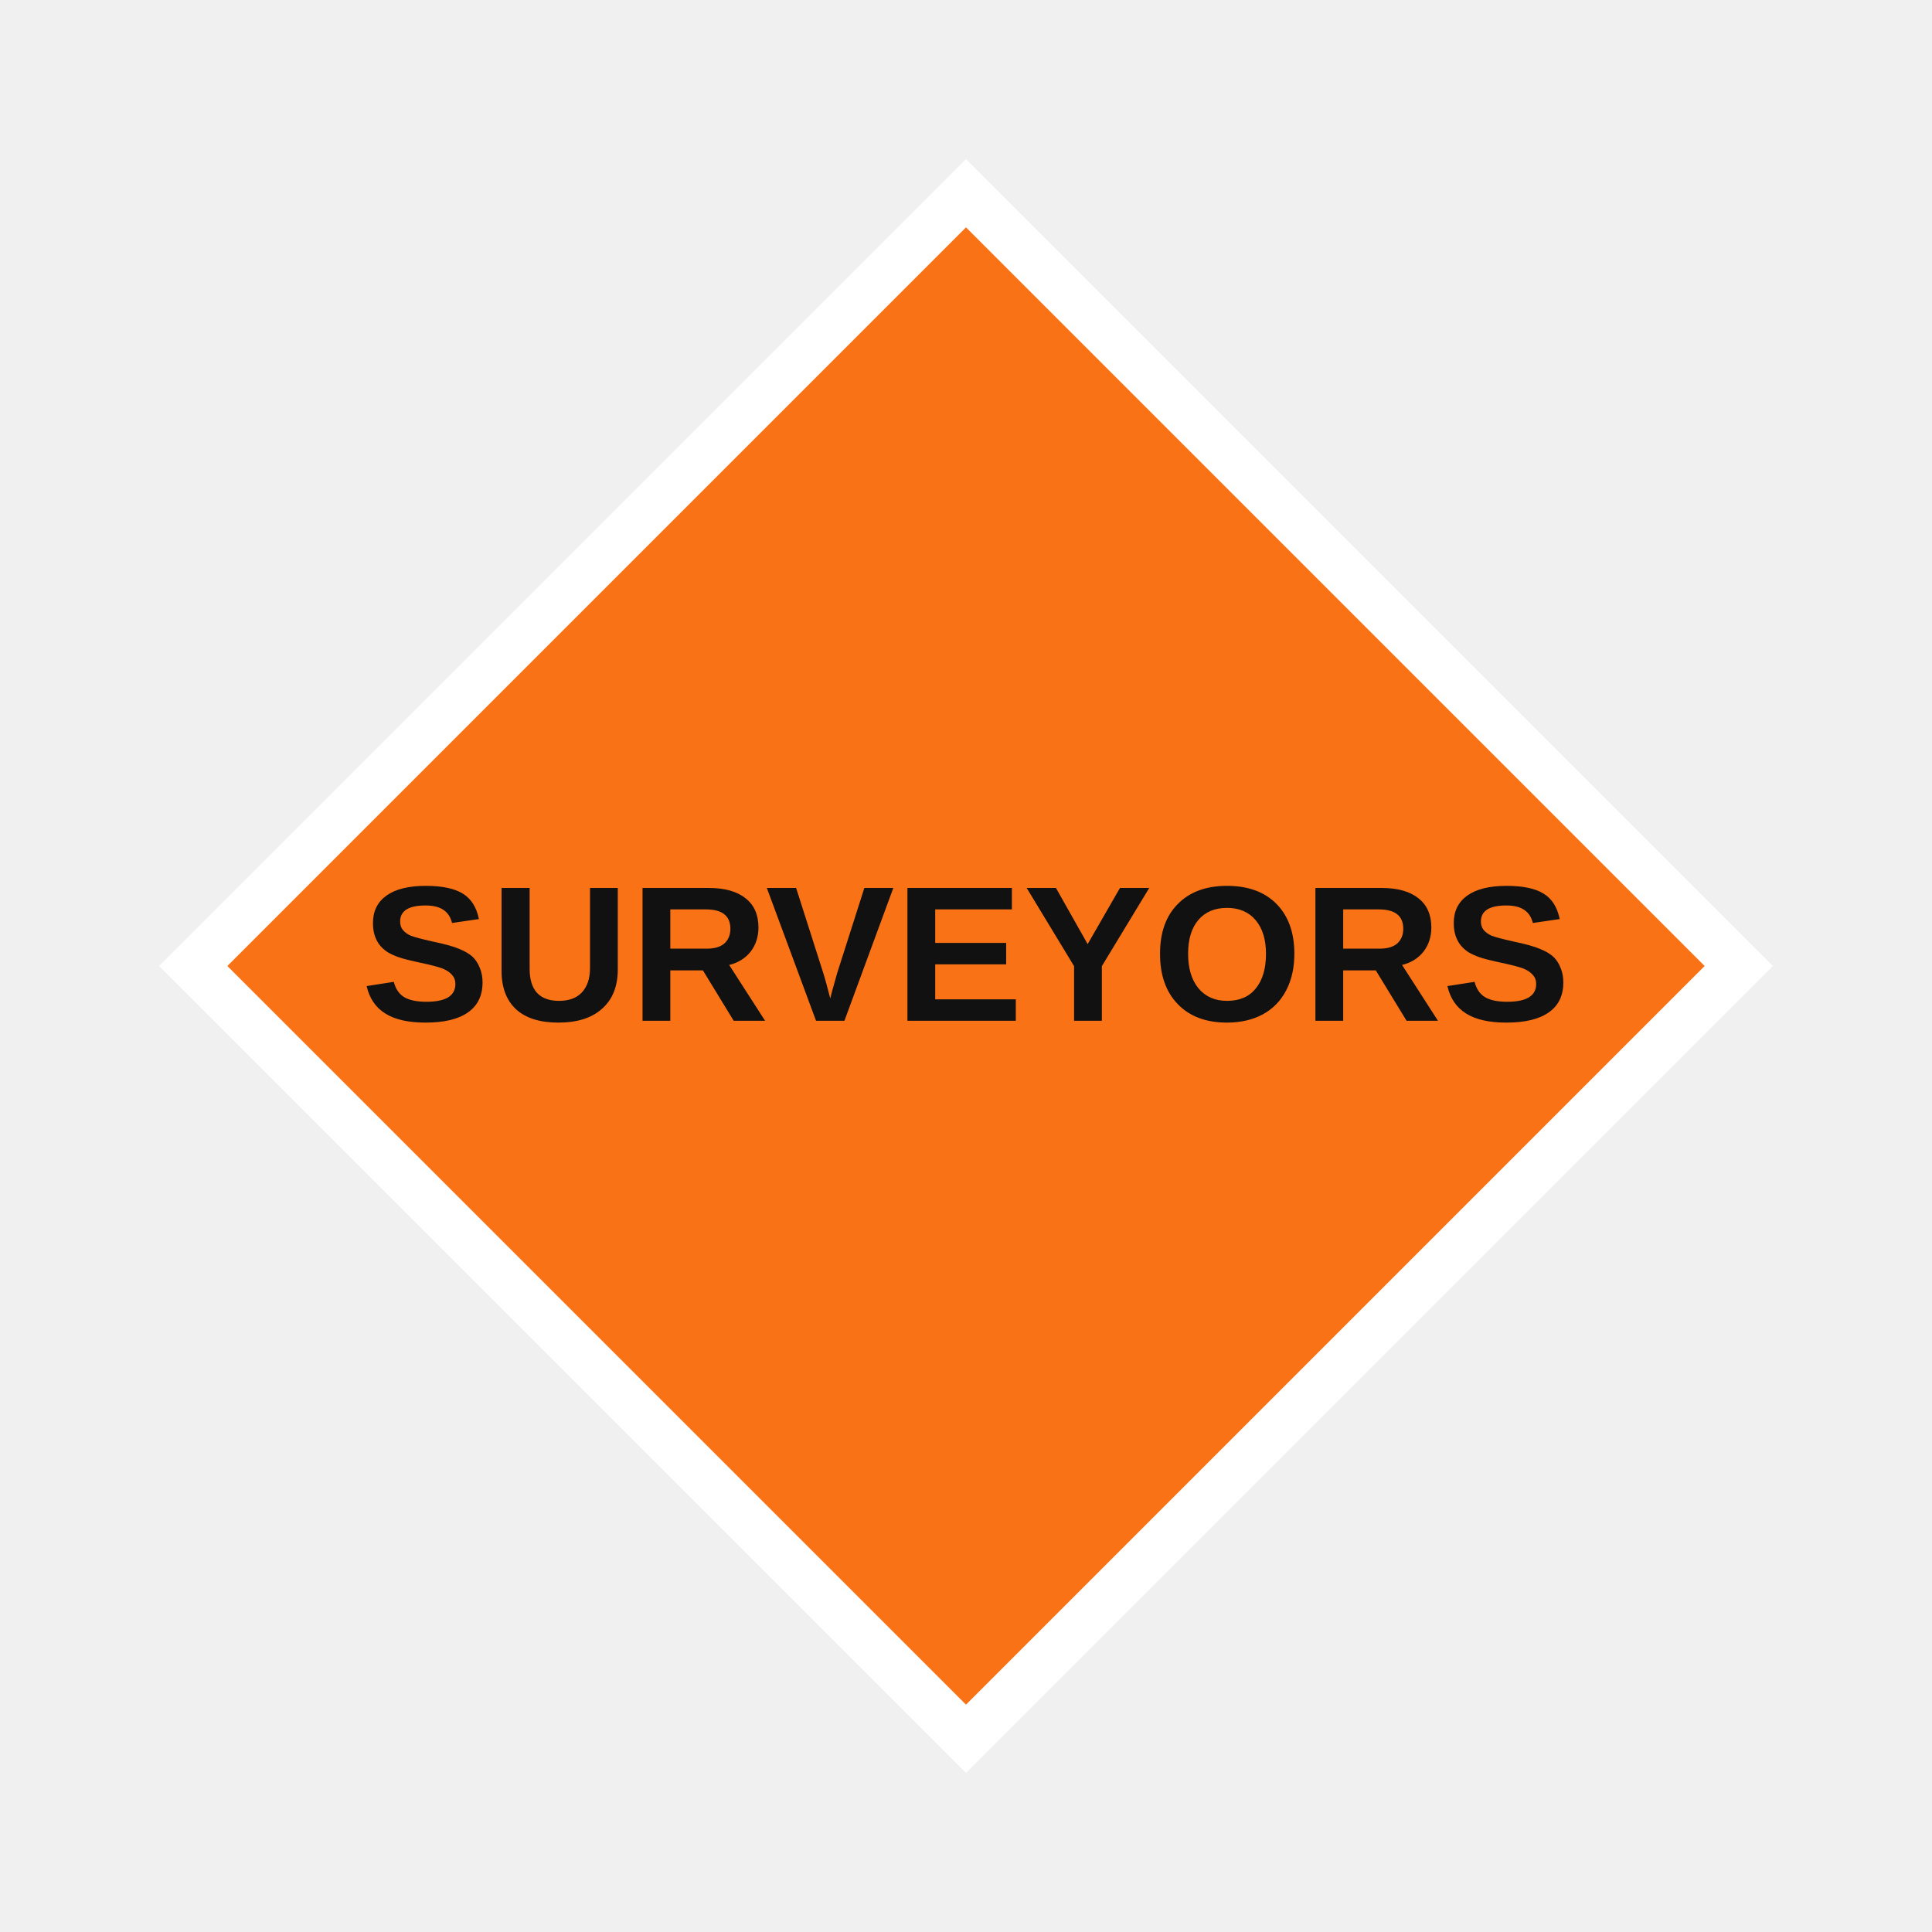
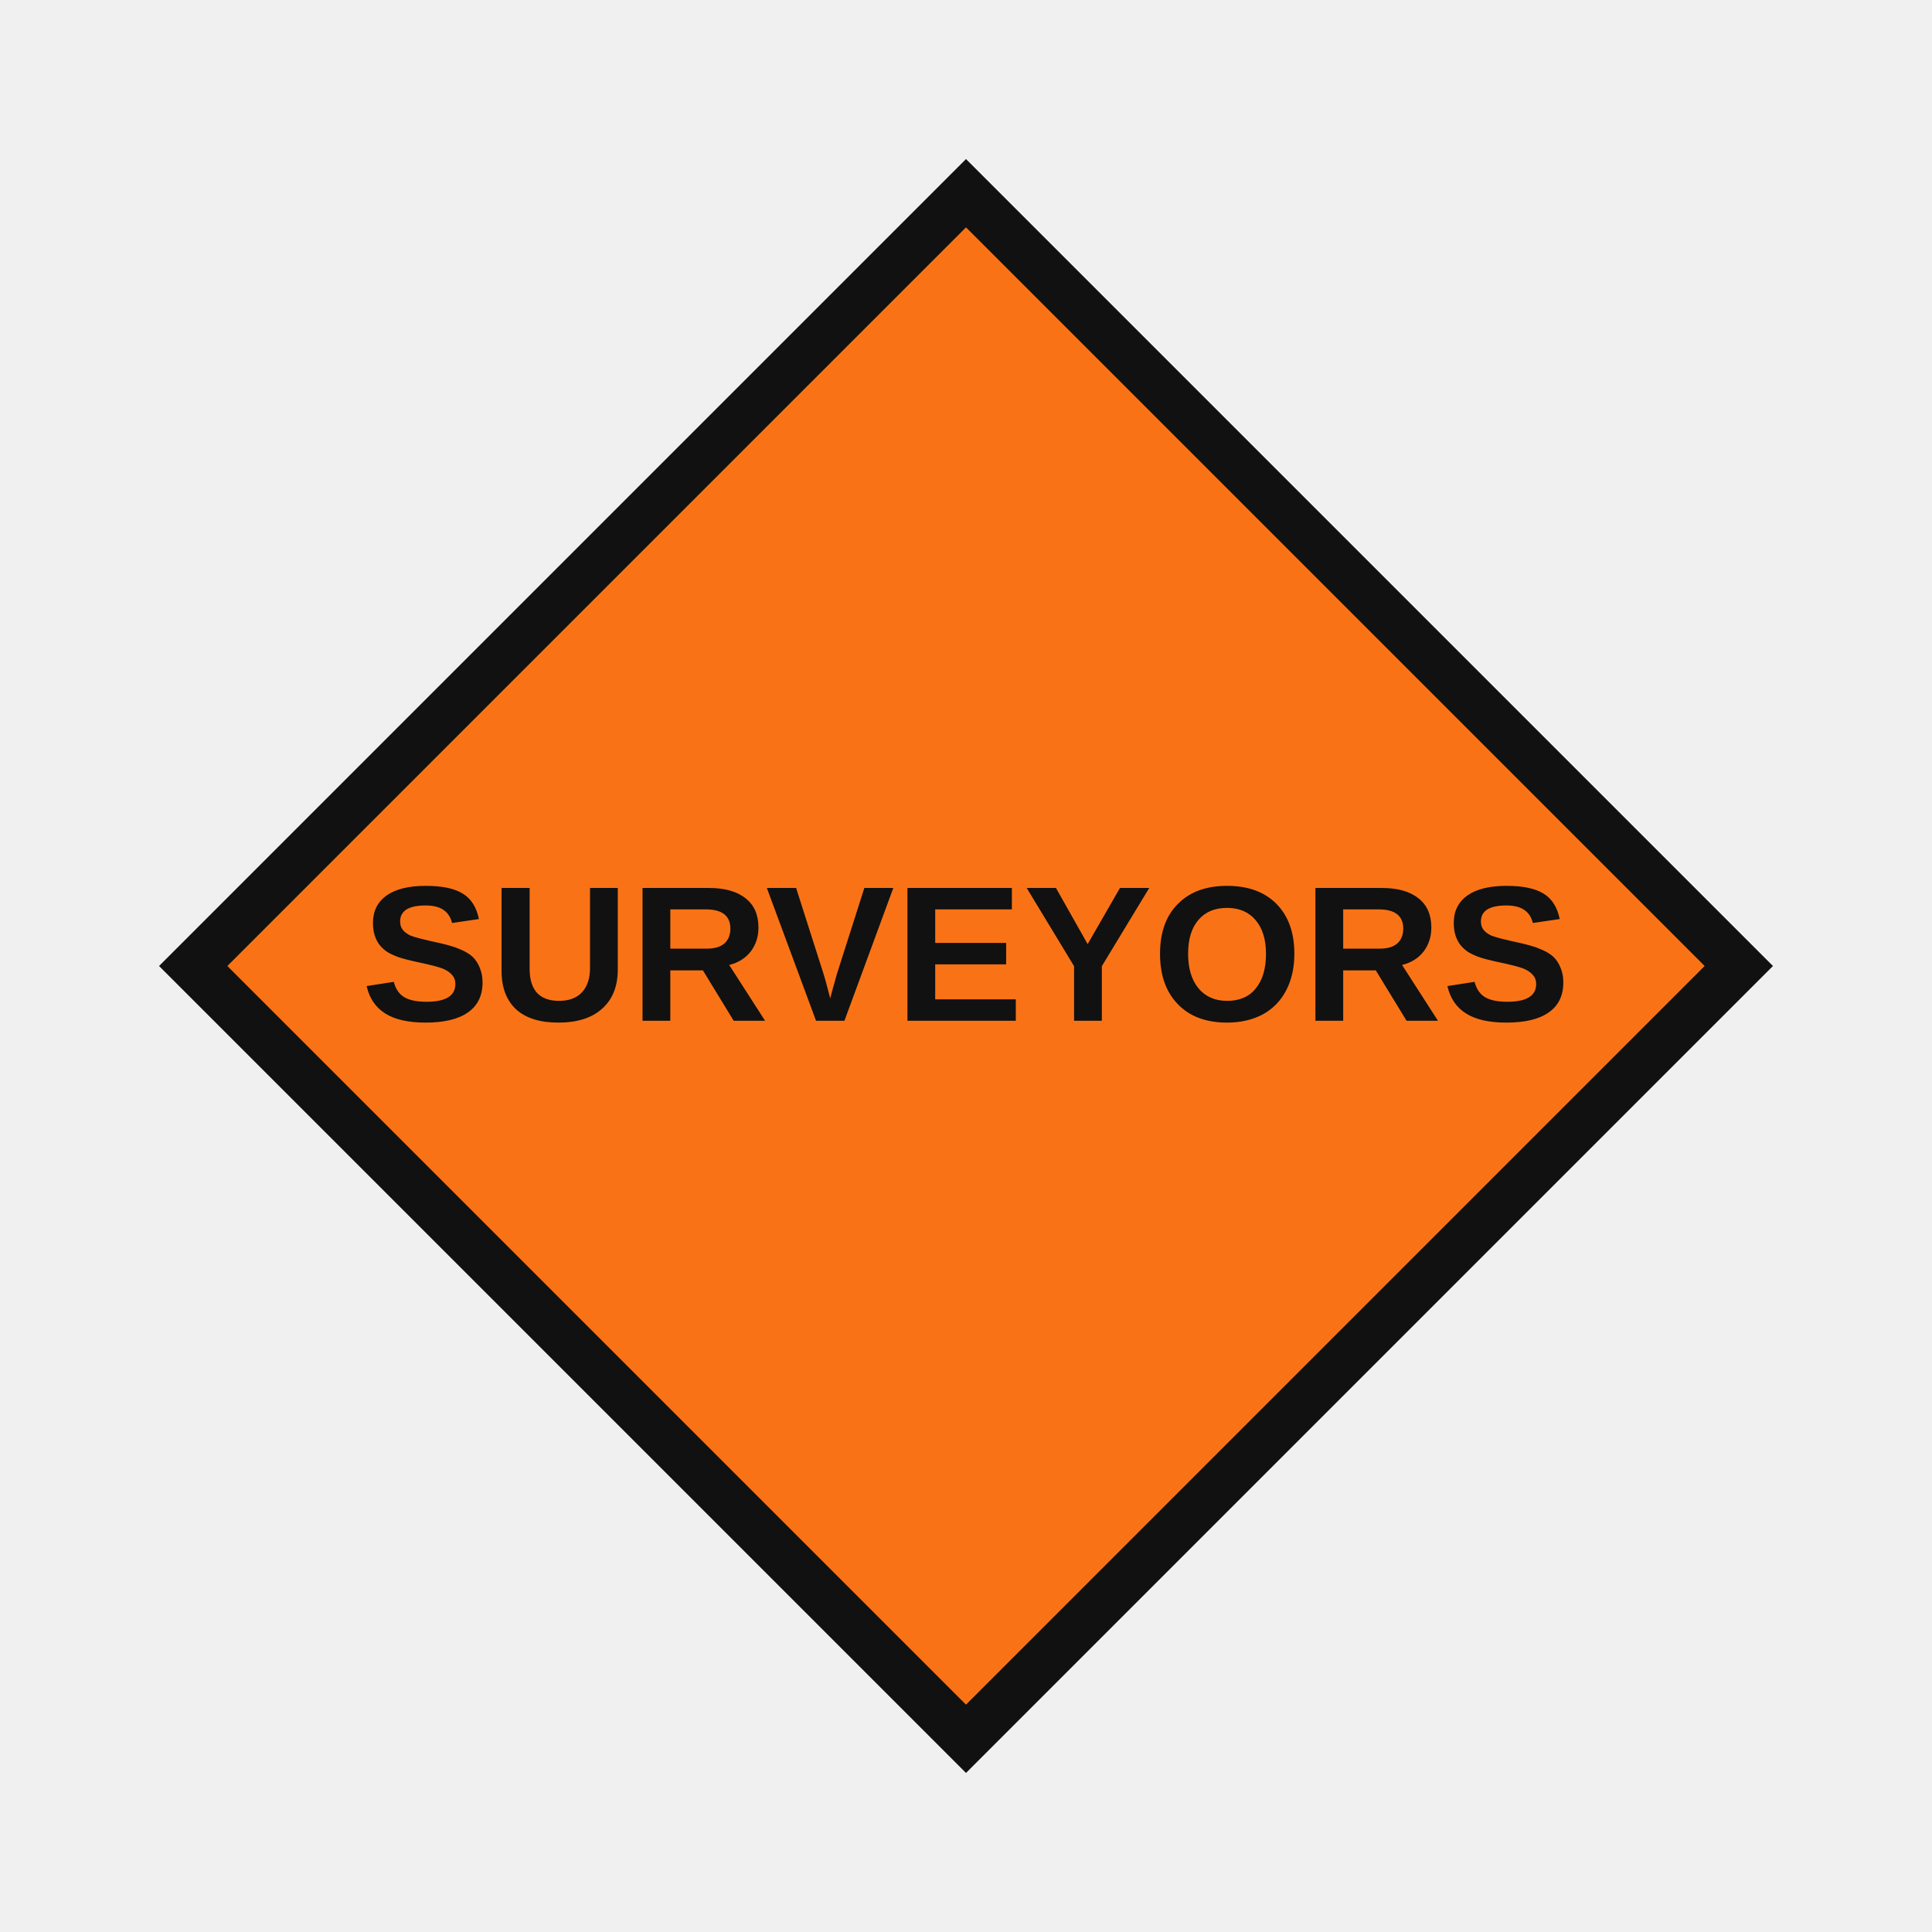
<svg xmlns="http://www.w3.org/2000/svg" viewBox="0 0 100 100" width="100" height="100" role="img" aria-label="SURVEYORS">
-   <polygon points="50.0,10.0 90.0,50.0 50.0,90.0 10.0,50.0" fill="#f97316" stroke="#fff" stroke-width="2.5" />
+   <polygon points="50.0,10.0 90.0,50.0 50.0,90.0 10.0,50.0" fill="#f97316" stroke="#111" stroke-width="2.5" />
  <text x="50.0" y="50.0" dominant-baseline="middle" text-anchor="middle" font-family="Arial, Helvetica, sans-serif" font-weight="bold" font-size="10" fill="#111">SURVEYORS</text>
</svg>
